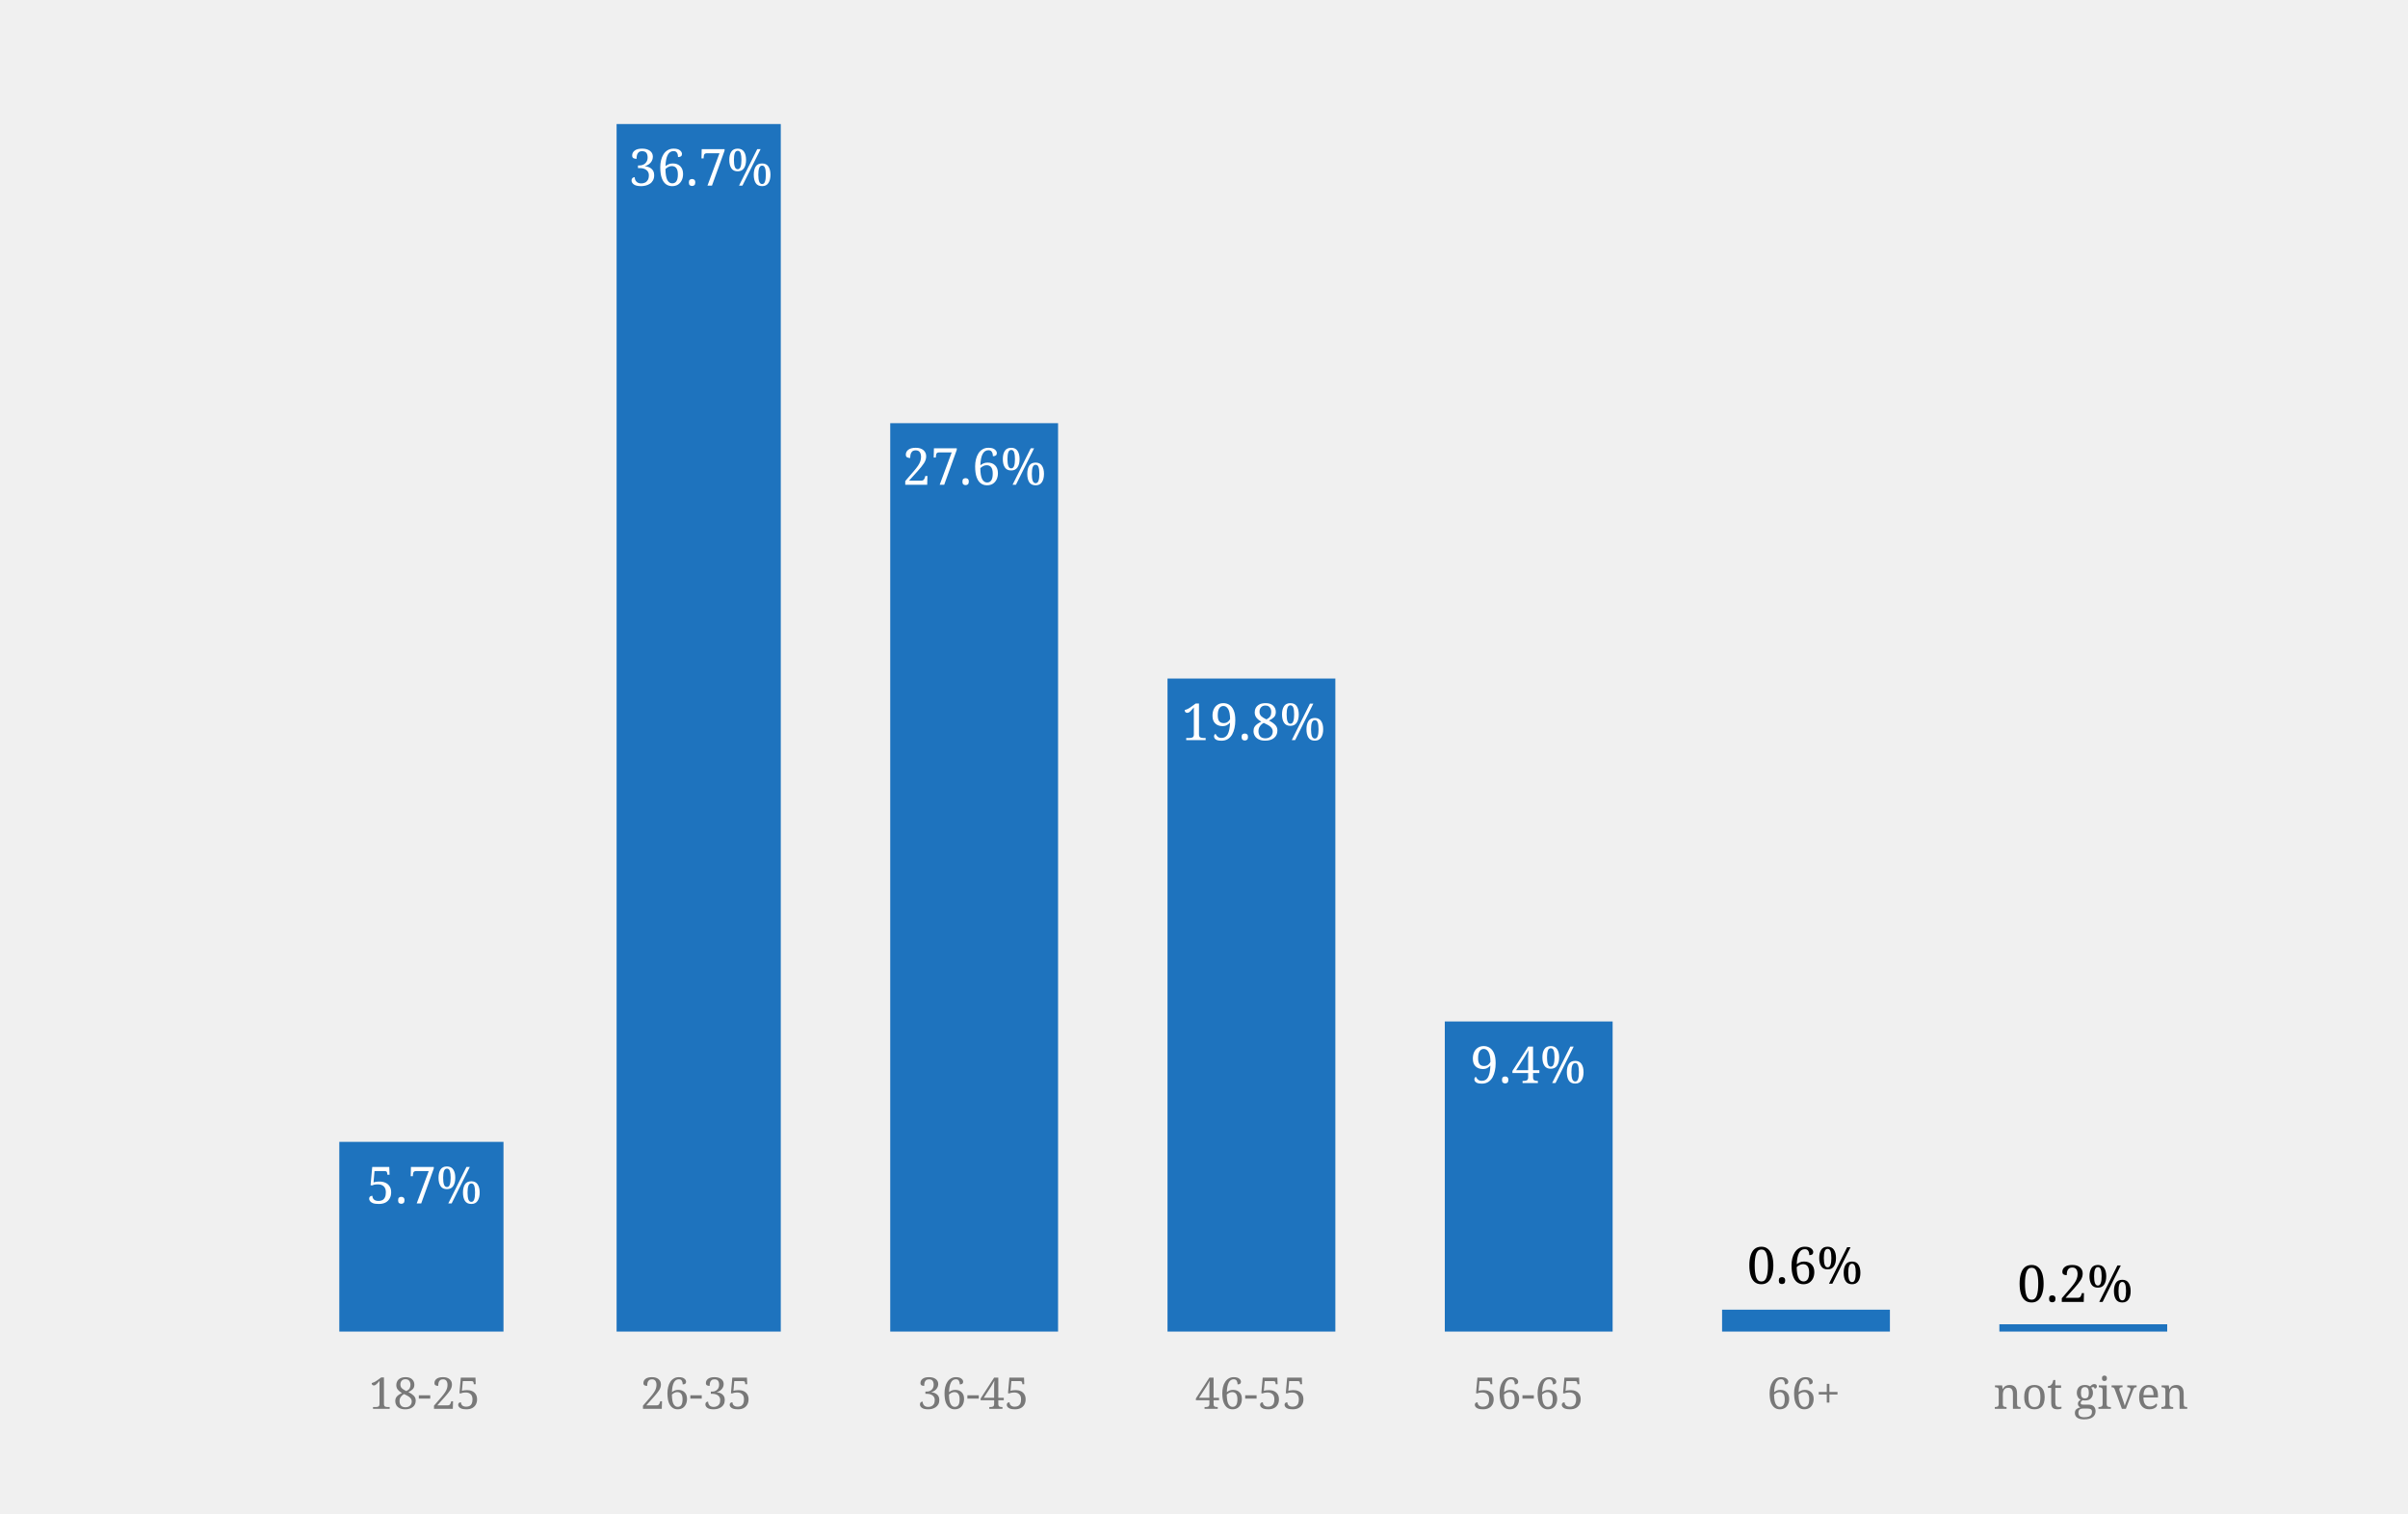
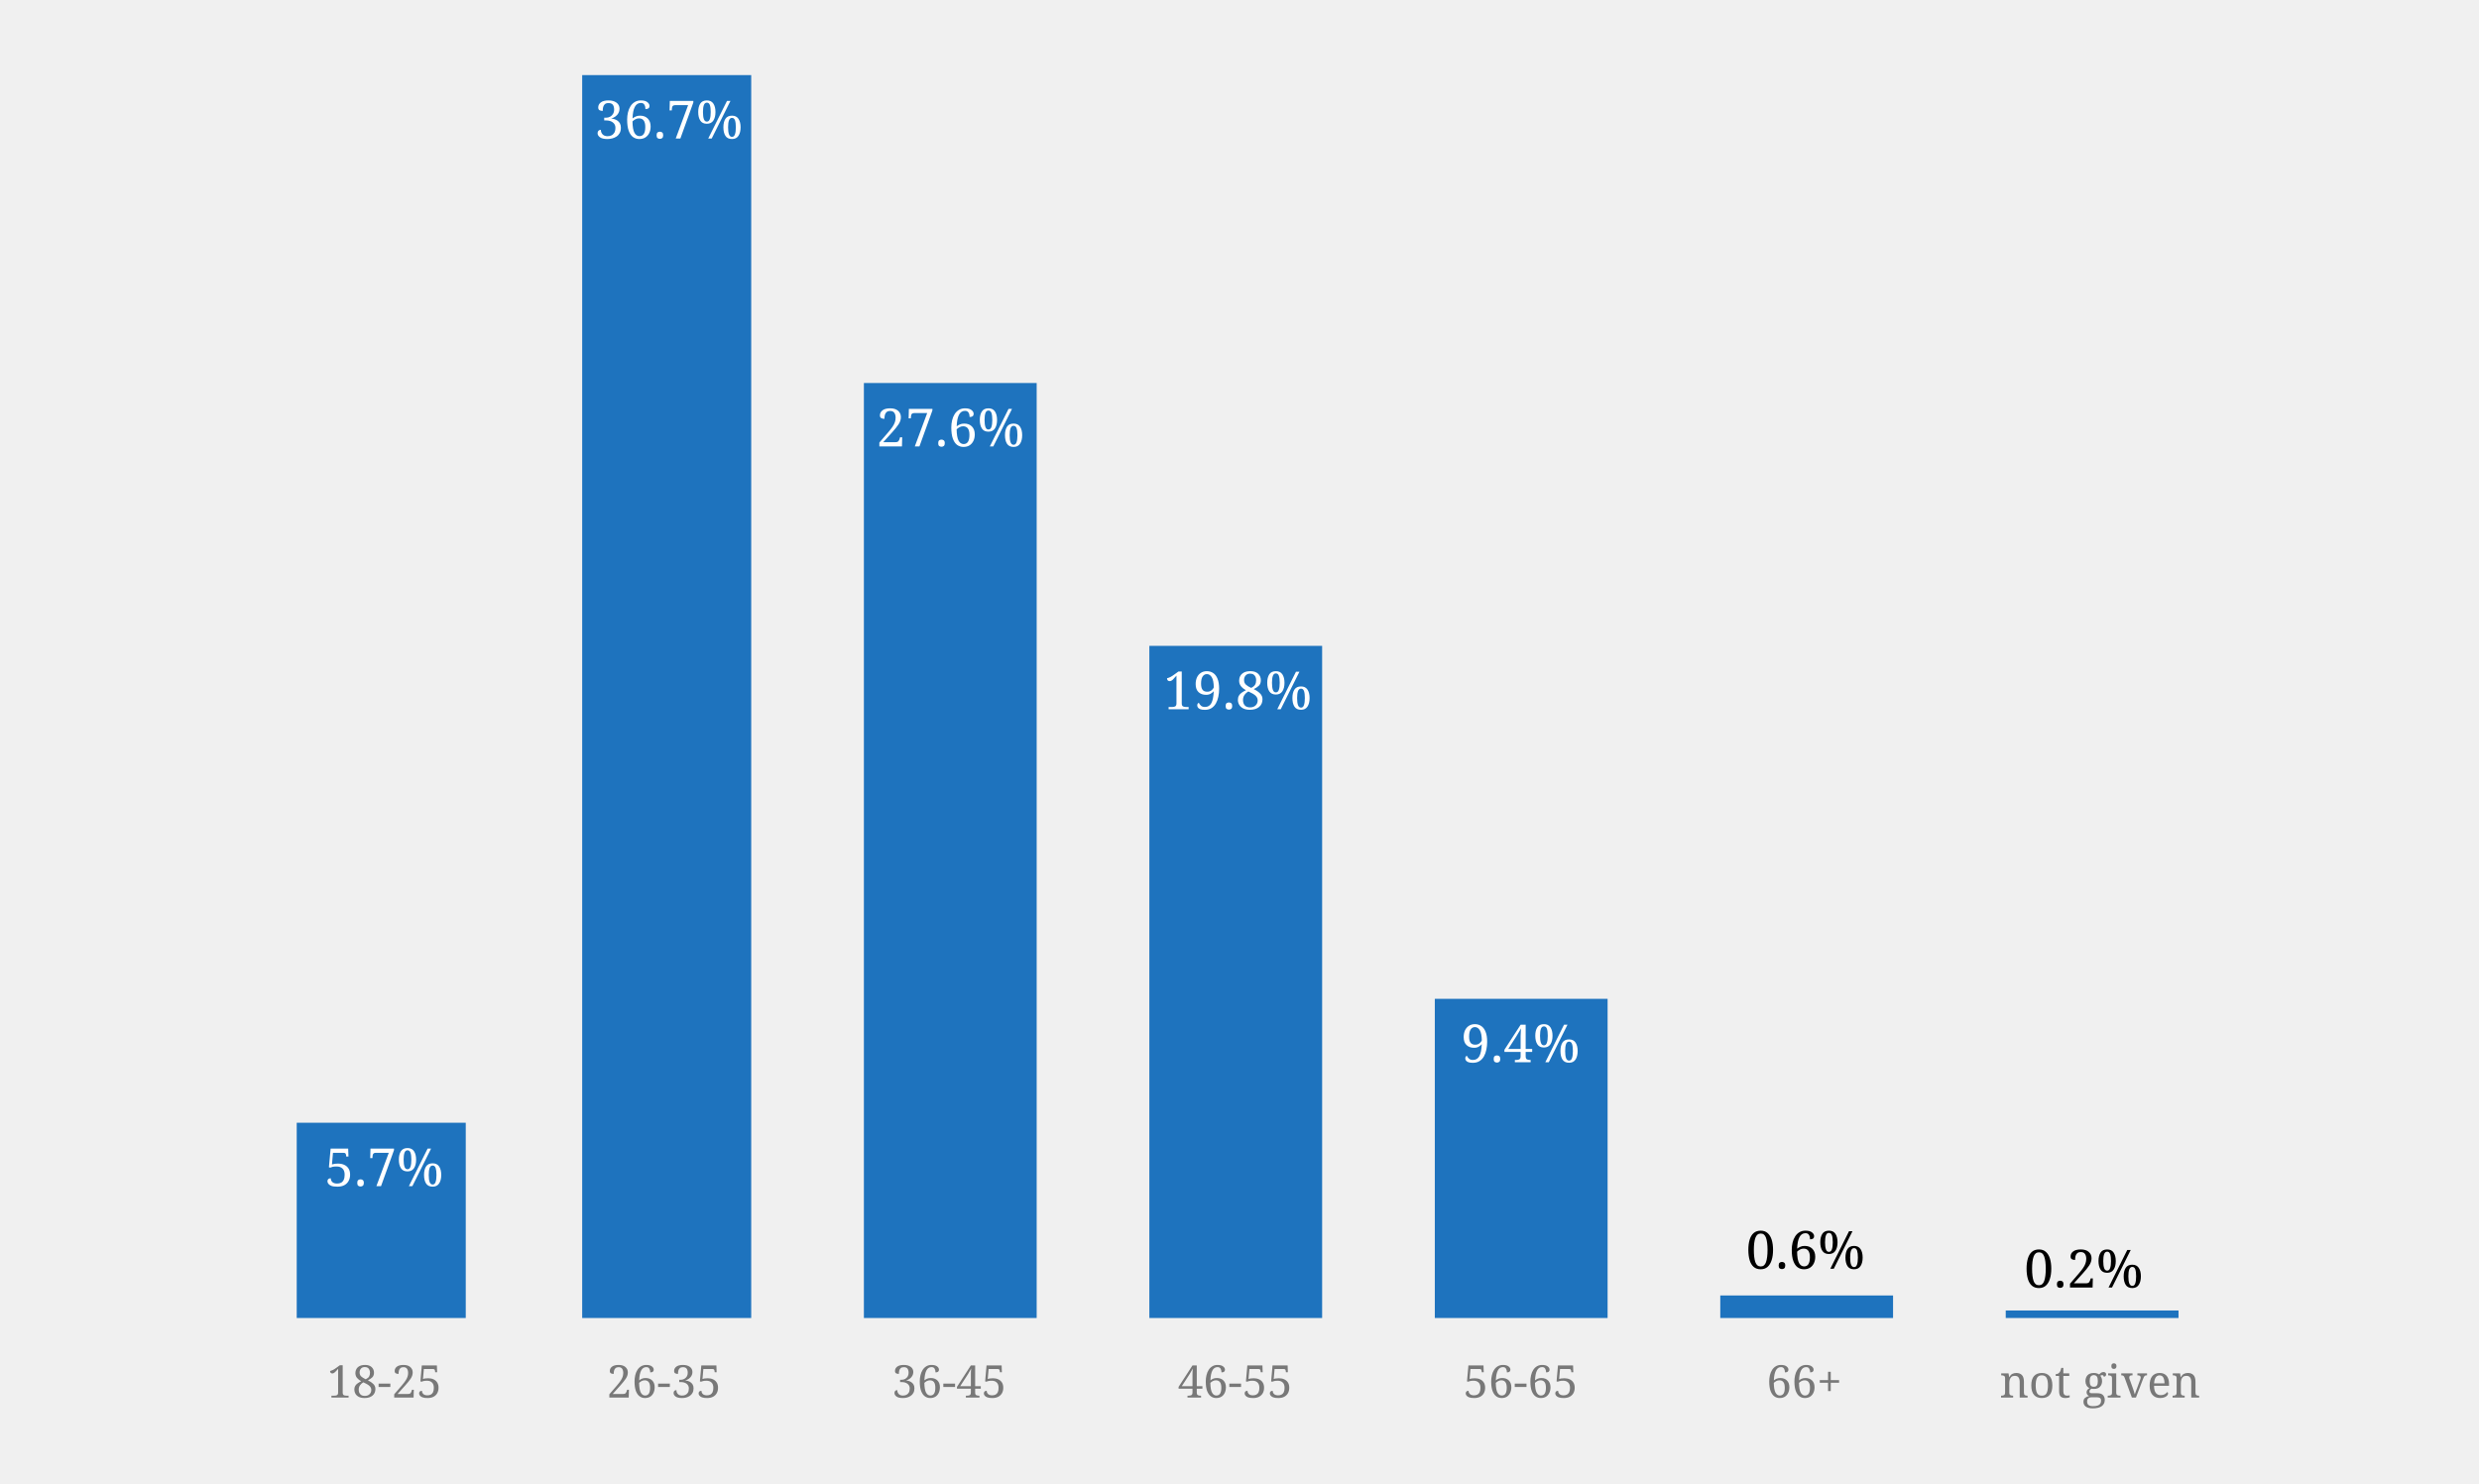
- <svg xmlns="http://www.w3.org/2000/svg" width="660" height="415" viewBox="0 0 660 415" fill="none">
+ <svg xmlns="http://www.w3.org/2000/svg" width="660" height="395" viewBox="0 0 660 395" fill="none">
  <style type="text/css">
  
    @font-face{font-family:"tabular-numbers";src:local("charter"),local("cambria");unicode-range:U+0030-0039}
    text{font-family:'tabular-numbers',georgia,bitstream charter,serif !important}
  
</style>
  <g id="age-group">
    <g id="Vertical bar chart">
      <text id="18-25" fill="black" fill-opacity="0.5" xml:space="preserve" style="white-space: pre" font-family="Georgia" font-size="12" letter-spacing="0em">
-         <tspan x="101.082" y="386.187">18-25</tspan>
+         <tspan x="87.082" y="372.187">18-25</tspan>
      </text>
      <text id="26-35" fill="black" fill-opacity="0.5" xml:space="preserve" style="white-space: pre" font-family="Georgia" font-size="12" letter-spacing="0em">
-         <tspan x="175.496" y="386.187">26-35</tspan>
+         <tspan x="161.496" y="372.187">26-35</tspan>
      </text>
      <text id="36-45" fill="black" fill-opacity="0.5" xml:space="preserve" style="white-space: pre" font-family="Georgia" font-size="12" letter-spacing="0em">
-         <tspan x="251.438" y="386.187">36-45</tspan>
+         <tspan x="237.438" y="372.187">36-45</tspan>
      </text>
      <text id="46-55" fill="black" fill-opacity="0.5" xml:space="preserve" style="white-space: pre" font-family="Georgia" font-size="12" letter-spacing="0em">
-         <tspan x="327.578" y="386.187">46-55</tspan>
+         <tspan x="313.578" y="372.187">46-55</tspan>
      </text>
      <text id="56-65" fill="black" fill-opacity="0.5" xml:space="preserve" style="white-space: pre" font-family="Georgia" font-size="12" letter-spacing="0em">
-         <tspan x="403.572" y="386.187">56-65</tspan>
+         <tspan x="389.572" y="372.187">56-65</tspan>
      </text>
      <text id="66+" fill="black" fill-opacity="0.5" xml:space="preserve" style="white-space: pre" font-family="Georgia" font-size="12" letter-spacing="0em">
-         <tspan x="484.295" y="386.187">66+</tspan>
+         <tspan x="470.295" y="372.187">66+</tspan>
      </text>
      <text id="not given" fill="black" fill-opacity="0.5" xml:space="preserve" style="white-space: pre" font-family="Georgia" font-size="12" letter-spacing="0em">
-         <tspan x="546.408" y="386.187">not given</tspan>
+         <tspan x="532.408" y="372.187">not given</tspan>
      </text>
-       <path id="Grid_v_1" d="M78 365H609" stroke="#F0F0F0" />
-       <path id="Grid_v_2" d="M78 320H609" stroke="#F0F0F0" />
-       <path id="Grid_v_3" d="M78 275H609" stroke="#F0F0F0" />
-       <path id="Grid_v_4" d="M78 230H609" stroke="#F0F0F0" />
-       <path id="Grid_v_5" d="M78 185H609" stroke="#F0F0F0" />
-       <path id="Grid_v_6" d="M78 140H609" stroke="#F0F0F0" />
-       <path id="Grid_v_7" d="M78 95H609" stroke="#F0F0F0" />
-       <path id="Grid_v_8" d="M78 50H609" stroke="#F0F0F0" />
-       <path id="Bar_1_1" d="M93 313V365H138V313H93Z" fill="#1E73BE" />
-       <path id="Bar_1_2" d="M169 34V365H214V34H169Z" fill="#1E73BE" />
-       <path id="Bar_1_3" d="M244 116V365H290V116H244Z" fill="#1E73BE" />
-       <path id="Bar_1_4" d="M320 186V365H366V186H320Z" fill="#1E73BE" />
-       <path id="Bar_1_5" d="M396 280V365H442V280H396Z" fill="#1E73BE" />
-       <path id="Bar_1_6" d="M472 359V365H518V359H472Z" fill="#1E73BE" />
-       <path id="Bar_1_7" d="M548 363V365H594V363H548Z" fill="#1E73BE" />
-     </g>
-     <g id="Labels">
-       <text id="0.2%" fill="black" xml:space="preserve" style="white-space: pre" font-family="Georgia" font-size="14" letter-spacing="0em">
-         <tspan x="552.921" y="356.884">0.2%</tspan>
-       </text>
-       <text id="0.6%" fill="black" xml:space="preserve" style="white-space: pre" font-family="Georgia" font-size="14" letter-spacing="0em">
-         <tspan x="478.846" y="351.884">0.6%</tspan>
-       </text>
-       <text id="36.7%" fill="white" xml:space="preserve" style="white-space: pre" font-family="Georgia" font-size="14" letter-spacing="0em">
-         <tspan x="172.284" y="50.884">36.7%</tspan>
-       </text>
-       <text id="27.6%" fill="white" xml:space="preserve" style="white-space: pre" font-family="Georgia" font-size="14" letter-spacing="0em">
-         <tspan x="247.257" y="132.884">27.6%</tspan>
-       </text>
-       <text id="19.8%" fill="white" xml:space="preserve" style="white-space: pre" font-family="Georgia" font-size="14" letter-spacing="0em">
-         <tspan x="323.783" y="202.884">19.8%</tspan>
-       </text>
-       <text id="9.4%" fill="white" xml:space="preserve" style="white-space: pre" font-family="Georgia" font-size="14" letter-spacing="0em">
-         <tspan x="402.969" y="296.884">9.4%</tspan>
-       </text>
-       <text id="5.7%" fill="white" xml:space="preserve" style="white-space: pre" font-family="Georgia" font-size="14" letter-spacing="0em">
-         <tspan x="100.413" y="329.884">5.7%</tspan>
-       </text>
+       <path id="Grid_v_1" d="M64 351H595" stroke="#F0F0F0" />
+       <path id="Grid_v_2" d="M64 306H595" stroke="#F0F0F0" />
+       <path id="Grid_v_3" d="M64 261H595" stroke="#F0F0F0" />
+       <path id="Grid_v_4" d="M64 216H595" stroke="#F0F0F0" />
+       <path id="Grid_v_5" d="M64 171H595" stroke="#F0F0F0" />
+       <path id="Grid_v_6" d="M64 126H595" stroke="#F0F0F0" />
+       <path id="Grid_v_7" d="M64 81H595" stroke="#F0F0F0" />
+       <path id="Grid_v_8" d="M64 36H595" stroke="#F0F0F0" />
+       <path id="Bar_1_1" d="M79 299V351H124V299H79Z" fill="#1E73BE" />
+       <path id="Bar_1_2" d="M155 20V351H200V20H155Z" fill="#1E73BE" />
+       <path id="Bar_1_3" d="M230 102V351H276V102H230Z" fill="#1E73BE" />
+       <path id="Bar_1_4" d="M306 172V351H352V172H306Z" fill="#1E73BE" />
+       <path id="Bar_1_5" d="M382 266V351H428V266H382Z" fill="#1E73BE" />
+       <path id="Bar_1_6" d="M458 345V351H504V345H458Z" fill="#1E73BE" />
+       <path id="Bar_1_7" d="M534 349V351H580V349H534Z" fill="#1E73BE" />
+       <g id="Labels">
+         <text id="0.2%" fill="black" xml:space="preserve" style="white-space: pre" font-family="Georgia" font-size="14" letter-spacing="0em">
+           <tspan x="538.921" y="342.884">0.2%</tspan>
+         </text>
+         <text id="0.6%" fill="black" xml:space="preserve" style="white-space: pre" font-family="Georgia" font-size="14" letter-spacing="0em">
+           <tspan x="464.846" y="337.884">0.6%</tspan>
+         </text>
+         <text id="36.7%" fill="white" xml:space="preserve" style="white-space: pre" font-family="Georgia" font-size="14" letter-spacing="0em">
+           <tspan x="158.284" y="36.884">36.7%</tspan>
+         </text>
+         <text id="27.6%" fill="white" xml:space="preserve" style="white-space: pre" font-family="Georgia" font-size="14" letter-spacing="0em">
+           <tspan x="233.257" y="118.884">27.6%</tspan>
+         </text>
+         <text id="19.8%" fill="white" xml:space="preserve" style="white-space: pre" font-family="Georgia" font-size="14" letter-spacing="0em">
+           <tspan x="309.783" y="188.884">19.8%</tspan>
+         </text>
+         <text id="9.4%" fill="white" xml:space="preserve" style="white-space: pre" font-family="Georgia" font-size="14" letter-spacing="0em">
+           <tspan x="388.969" y="282.884">9.4%</tspan>
+         </text>
+         <text id="5.7%" fill="white" xml:space="preserve" style="white-space: pre" font-family="Georgia" font-size="14" letter-spacing="0em">
+           <tspan x="86.413" y="315.884">5.7%</tspan>
+         </text>
+       </g>
    </g>
  </g>
</svg>
